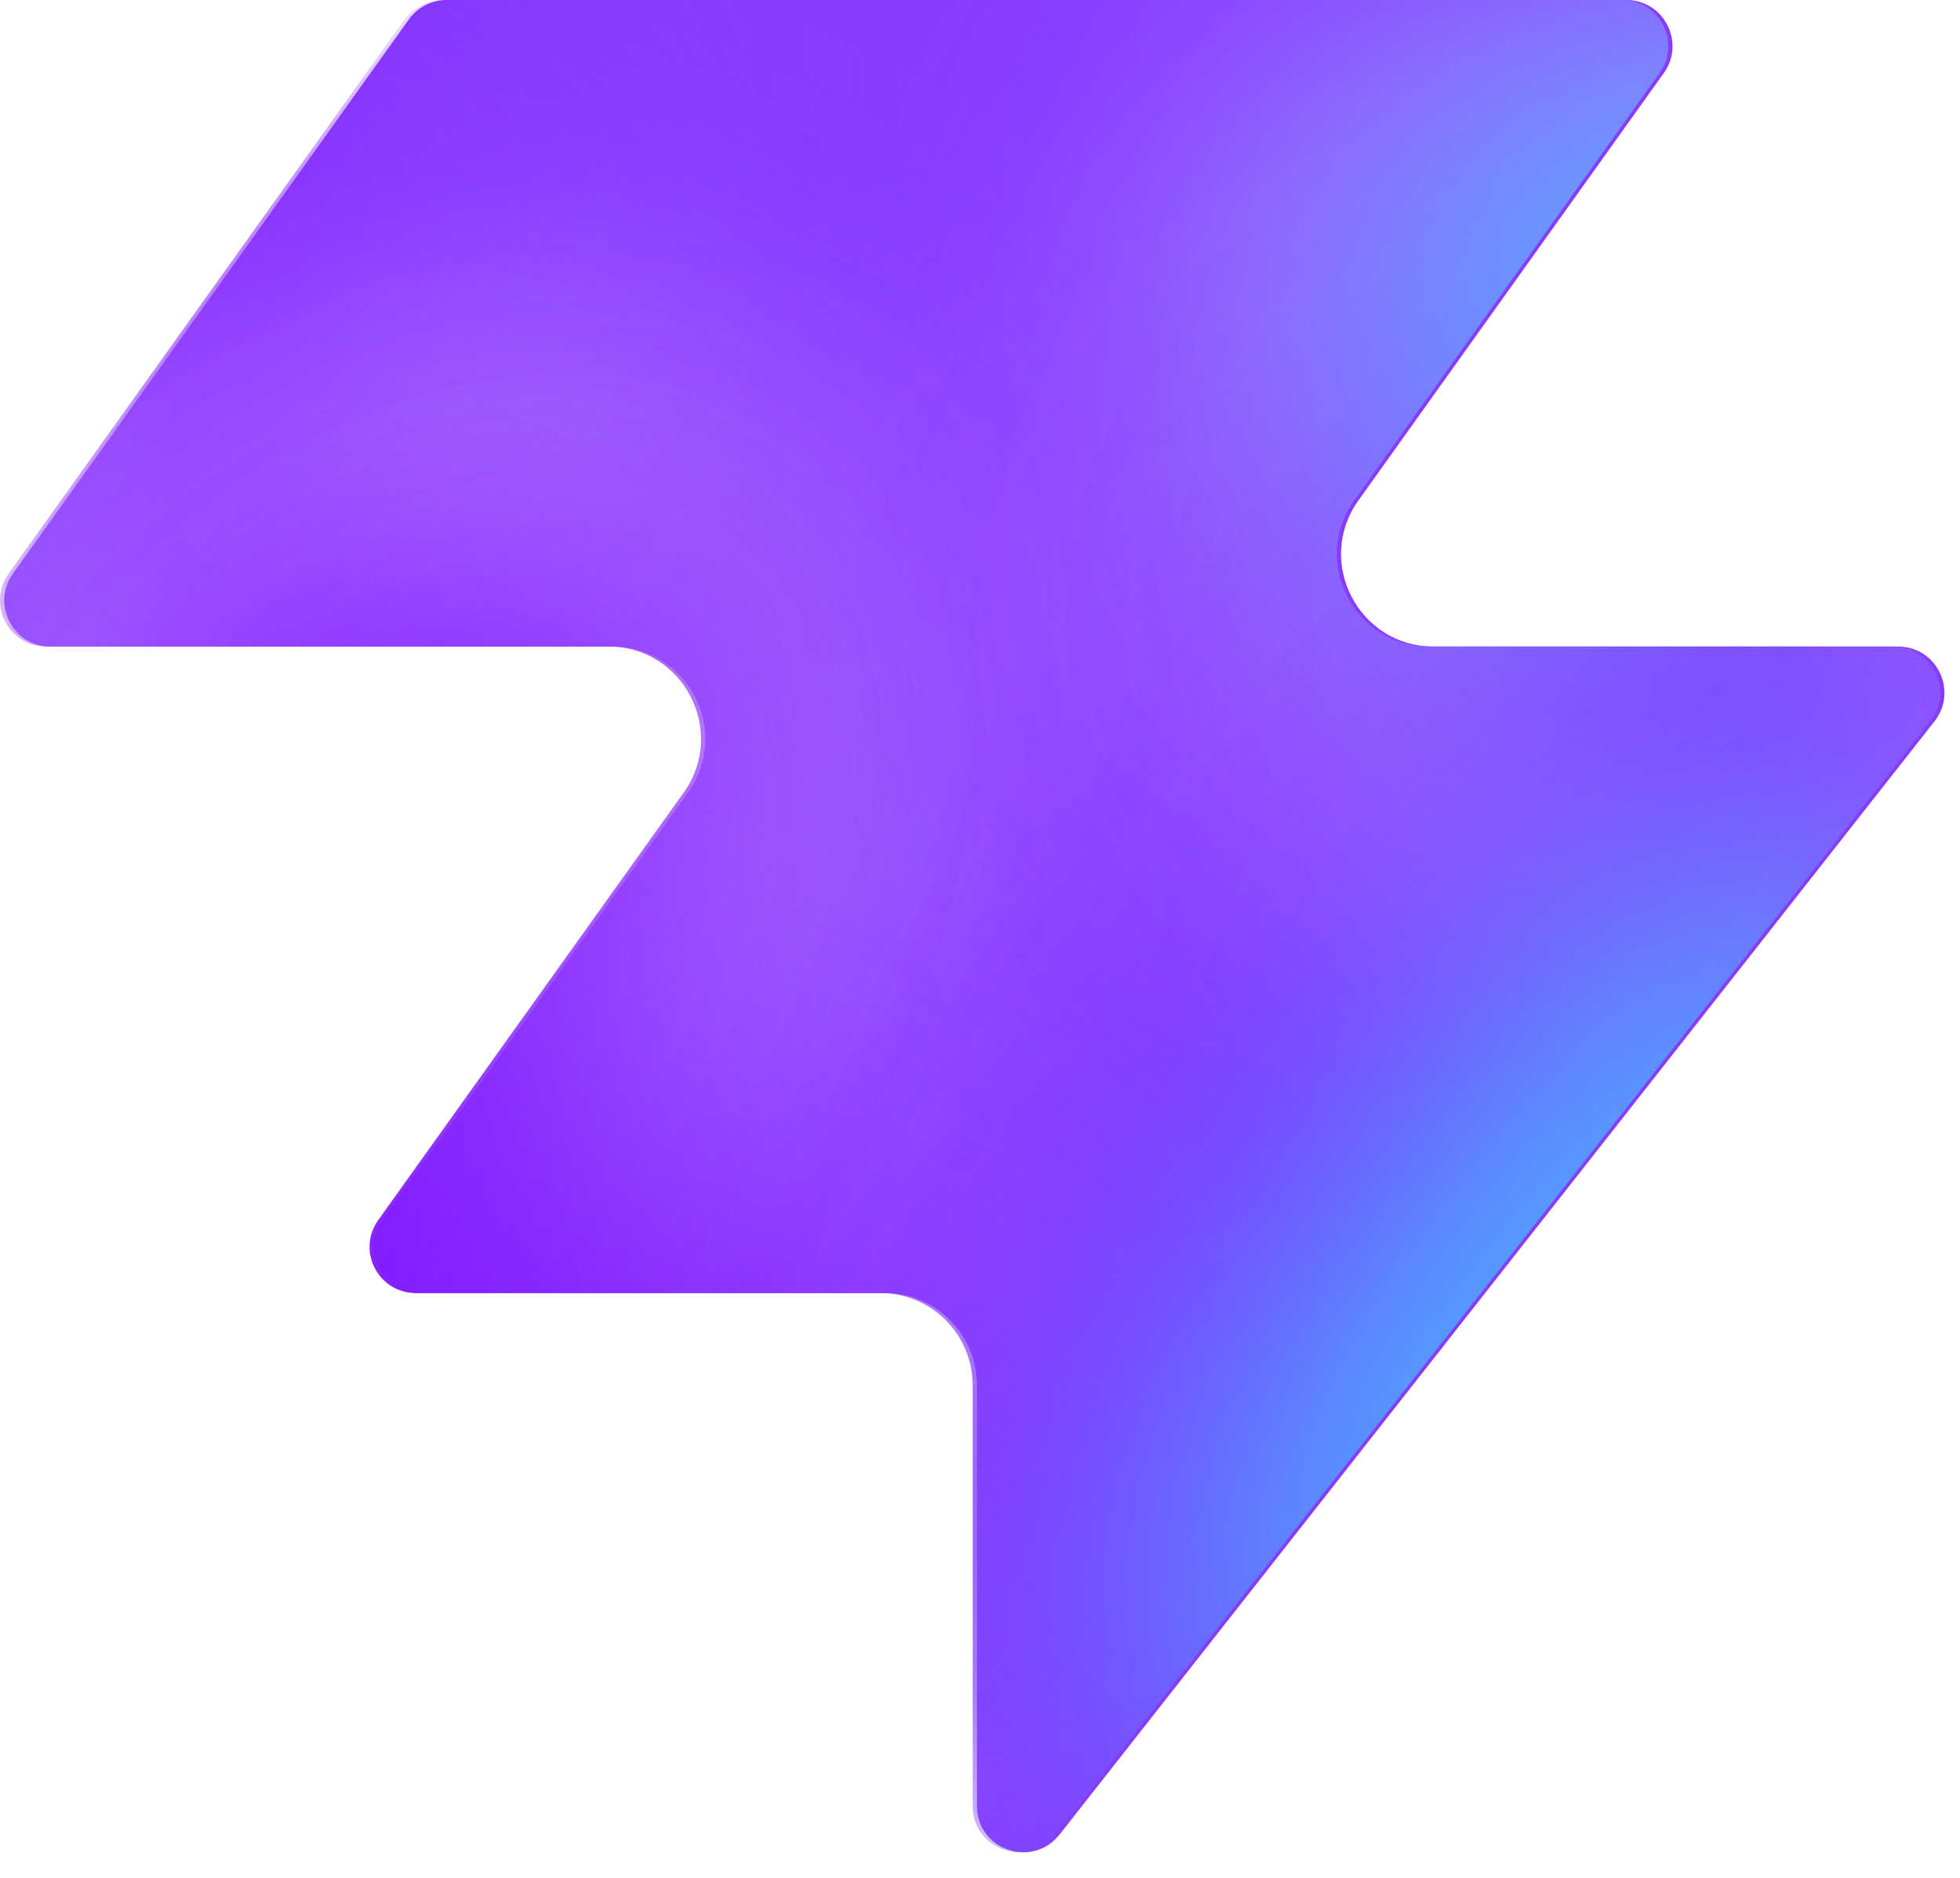
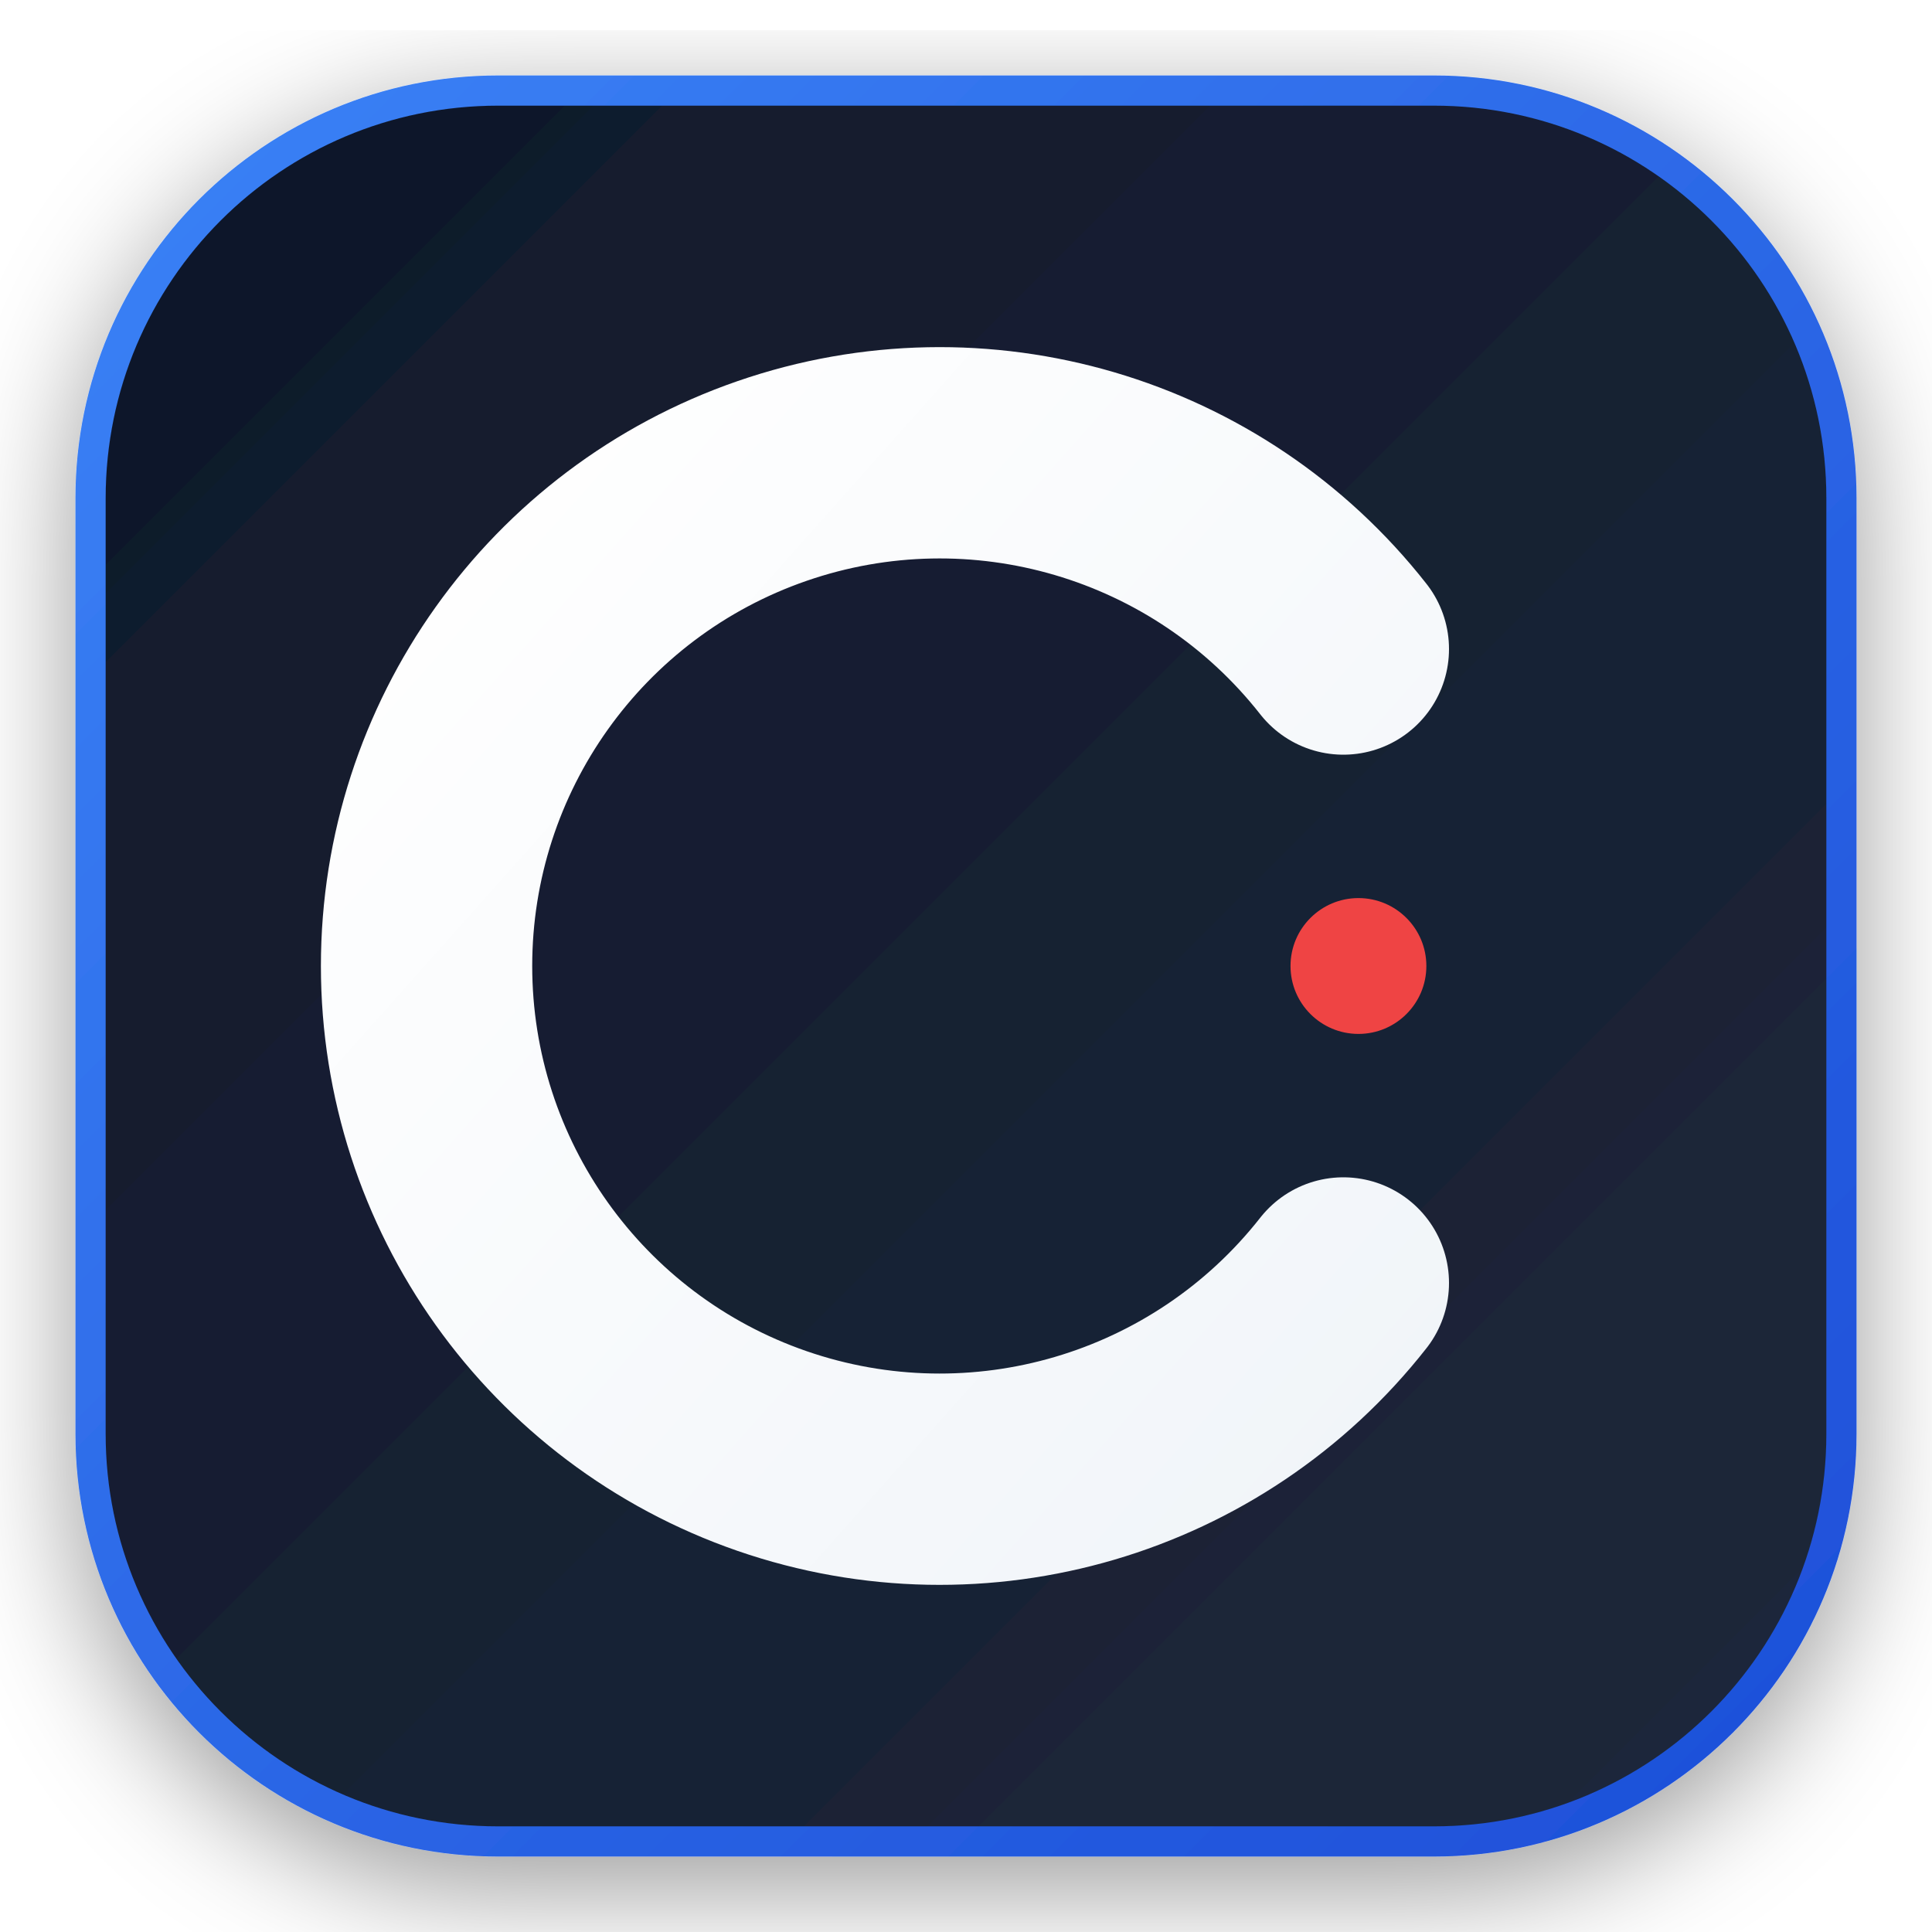
- <svg xmlns="http://www.w3.org/2000/svg" width="48" height="46" fill="none" viewBox="0 0 48 46">
-   <path fill="#863bff" d="M25.946 44.938c-.664.845-2.021.375-2.021-.698V33.937a2.26 2.26 0 0 0-2.262-2.262H10.287c-.92 0-1.456-1.04-.92-1.788l7.48-10.471c1.07-1.497 0-3.578-1.842-3.578H1.237c-.92 0-1.456-1.04-.92-1.788L10.013.474c.214-.297.556-.474.92-.474h28.894c.92 0 1.456 1.04.92 1.788l-7.48 10.471c-1.07 1.498 0 3.579 1.842 3.579h11.377c.943 0 1.473 1.088.89 1.83L25.947 44.94z" style="fill:#863bff;fill:color(display-p3 .525 .23 1);fill-opacity:1" />
-   <mask id="a" width="48" height="46" x="0" y="0" maskUnits="userSpaceOnUse" style="mask-type:alpha">
-     <path fill="#000" d="M25.842 44.938c-.664.844-2.021.375-2.021-.698V33.937a2.26 2.26 0 0 0-2.262-2.262H10.183c-.92 0-1.456-1.04-.92-1.788l7.48-10.471c1.07-1.498 0-3.579-1.842-3.579H1.133c-.92 0-1.456-1.04-.92-1.787L9.91.473c.214-.297.556-.474.92-.474h28.894c.92 0 1.456 1.04.92 1.788l-7.48 10.471c-1.07 1.498 0 3.578 1.842 3.578h11.377c.943 0 1.473 1.088.89 1.832L25.843 44.94z" style="fill:#000;fill-opacity:1" />
-   </mask>
-   <g mask="url(#a)">
-     <g filter="url(#b)">
-       <ellipse cx="5.508" cy="14.704" fill="#ede6ff" rx="5.508" ry="14.704" style="fill:#ede6ff;fill:color(display-p3 .927 .903 1);fill-opacity:1" transform="matrix(.00324 1 1 -.00324 -4.47 31.516)" />
-     </g>
-     <g filter="url(#c)">
-       <ellipse cx="10.399" cy="29.851" fill="#ede6ff" rx="10.399" ry="29.851" style="fill:#ede6ff;fill:color(display-p3 .927 .903 1);fill-opacity:1" transform="matrix(.00324 1 1 -.00324 -39.328 7.883)" />
-     </g>
-     <g filter="url(#d)">
-       <ellipse cx="5.508" cy="30.487" fill="#7e14ff" rx="5.508" ry="30.487" style="fill:#7e14ff;fill:color(display-p3 .492 .077 1);fill-opacity:1" transform="rotate(89.814 -25.913 -14.639)scale(1 -1)" />
-     </g>
-     <g filter="url(#e)">
-       <ellipse cx="5.508" cy="30.599" fill="#7e14ff" rx="5.508" ry="30.599" style="fill:#7e14ff;fill:color(display-p3 .492 .077 1);fill-opacity:1" transform="rotate(89.814 -32.644 -3.334)scale(1 -1)" />
-     </g>
-     <g filter="url(#f)">
-       <ellipse cx="5.508" cy="30.599" fill="#7e14ff" rx="5.508" ry="30.599" style="fill:#7e14ff;fill:color(display-p3 .492 .077 1);fill-opacity:1" transform="matrix(.00324 1 1 -.00324 -34.34 30.47)" />
-     </g>
-     <g filter="url(#g)">
-       <ellipse cx="14.072" cy="22.078" fill="#ede6ff" rx="14.072" ry="22.078" style="fill:#ede6ff;fill:color(display-p3 .927 .903 1);fill-opacity:1" transform="rotate(93.35 24.506 48.493)scale(-1 1)" />
-     </g>
-     <g filter="url(#h)">
-       <ellipse cx="3.47" cy="21.501" fill="#7e14ff" rx="3.47" ry="21.501" style="fill:#7e14ff;fill:color(display-p3 .492 .077 1);fill-opacity:1" transform="rotate(89.009 28.708 47.59)scale(-1 1)" />
-     </g>
-     <g filter="url(#i)">
-       <ellipse cx="3.47" cy="21.501" fill="#7e14ff" rx="3.47" ry="21.501" style="fill:#7e14ff;fill:color(display-p3 .492 .077 1);fill-opacity:1" transform="rotate(89.009 28.708 47.59)scale(-1 1)" />
-     </g>
-     <g filter="url(#j)">
-       <ellipse cx=".387" cy="8.972" fill="#7e14ff" rx="4.407" ry="29.108" style="fill:#7e14ff;fill:color(display-p3 .492 .077 1);fill-opacity:1" transform="rotate(39.51 .387 8.972)" />
-     </g>
-     <g filter="url(#k)">
-       <ellipse cx="47.523" cy="-6.092" fill="#7e14ff" rx="4.407" ry="29.108" style="fill:#7e14ff;fill:color(display-p3 .492 .077 1);fill-opacity:1" transform="rotate(37.892 47.523 -6.092)" />
-     </g>
-     <g filter="url(#l)">
-       <ellipse cx="41.412" cy="6.333" fill="#47bfff" rx="5.971" ry="9.665" style="fill:#47bfff;fill:color(display-p3 .28 .748 1);fill-opacity:1" transform="rotate(37.892 41.412 6.333)" />
-     </g>
-     <g filter="url(#m)">
-       <ellipse cx="-1.879" cy="38.332" fill="#7e14ff" rx="4.407" ry="29.108" style="fill:#7e14ff;fill:color(display-p3 .492 .077 1);fill-opacity:1" transform="rotate(37.892 -1.88 38.332)" />
-     </g>
-     <g filter="url(#n)">
-       <ellipse cx="-1.879" cy="38.332" fill="#7e14ff" rx="4.407" ry="29.108" style="fill:#7e14ff;fill:color(display-p3 .492 .077 1);fill-opacity:1" transform="rotate(37.892 -1.88 38.332)" />
-     </g>
-     <g filter="url(#o)">
-       <ellipse cx="35.651" cy="29.907" fill="#7e14ff" rx="4.407" ry="29.108" style="fill:#7e14ff;fill:color(display-p3 .492 .077 1);fill-opacity:1" transform="rotate(37.892 35.651 29.907)" />
-     </g>
-     <g filter="url(#p)">
-       <ellipse cx="38.418" cy="32.4" fill="#47bfff" rx="5.971" ry="15.297" style="fill:#47bfff;fill:color(display-p3 .28 .748 1);fill-opacity:1" transform="rotate(37.892 38.418 32.4)" />
-     </g>
-   </g>
+ <svg xmlns="http://www.w3.org/2000/svg" viewBox="0 0 512 512" width="512" height="512">
  <defs>
-     <filter id="b" width="60.045" height="41.654" x="-19.77" y="16.149" color-interpolation-filters="sRGB" filterUnits="userSpaceOnUse">
-       <feFlood flood-opacity="0" result="BackgroundImageFix" />
-       <feBlend in="SourceGraphic" in2="BackgroundImageFix" result="shape" />
-       <feGaussianBlur result="effect1_foregroundBlur_2002_17158" stdDeviation="7.659" />
-     </filter>
-     <filter id="c" width="90.34" height="51.437" x="-54.613" y="-7.533" color-interpolation-filters="sRGB" filterUnits="userSpaceOnUse">
-       <feFlood flood-opacity="0" result="BackgroundImageFix" />
-       <feBlend in="SourceGraphic" in2="BackgroundImageFix" result="shape" />
-       <feGaussianBlur result="effect1_foregroundBlur_2002_17158" stdDeviation="7.659" />
-     </filter>
-     <filter id="d" width="79.355" height="29.4" x="-49.64" y="2.03" color-interpolation-filters="sRGB" filterUnits="userSpaceOnUse">
-       <feFlood flood-opacity="0" result="BackgroundImageFix" />
-       <feBlend in="SourceGraphic" in2="BackgroundImageFix" result="shape" />
-       <feGaussianBlur result="effect1_foregroundBlur_2002_17158" stdDeviation="4.596" />
-     </filter>
-     <filter id="e" width="79.579" height="29.4" x="-45.045" y="20.029" color-interpolation-filters="sRGB" filterUnits="userSpaceOnUse">
-       <feFlood flood-opacity="0" result="BackgroundImageFix" />
-       <feBlend in="SourceGraphic" in2="BackgroundImageFix" result="shape" />
-       <feGaussianBlur result="effect1_foregroundBlur_2002_17158" stdDeviation="4.596" />
-     </filter>
-     <filter id="f" width="79.579" height="29.4" x="-43.513" y="21.178" color-interpolation-filters="sRGB" filterUnits="userSpaceOnUse">
-       <feFlood flood-opacity="0" result="BackgroundImageFix" />
-       <feBlend in="SourceGraphic" in2="BackgroundImageFix" result="shape" />
-       <feGaussianBlur result="effect1_foregroundBlur_2002_17158" stdDeviation="4.596" />
-     </filter>
-     <filter id="g" width="74.749" height="58.852" x="15.756" y="-17.901" color-interpolation-filters="sRGB" filterUnits="userSpaceOnUse">
-       <feFlood flood-opacity="0" result="BackgroundImageFix" />
-       <feBlend in="SourceGraphic" in2="BackgroundImageFix" result="shape" />
-       <feGaussianBlur result="effect1_foregroundBlur_2002_17158" stdDeviation="7.659" />
-     </filter>
-     <filter id="h" width="61.377" height="25.362" x="23.548" y="2.284" color-interpolation-filters="sRGB" filterUnits="userSpaceOnUse">
-       <feFlood flood-opacity="0" result="BackgroundImageFix" />
-       <feBlend in="SourceGraphic" in2="BackgroundImageFix" result="shape" />
-       <feGaussianBlur result="effect1_foregroundBlur_2002_17158" stdDeviation="4.596" />
-     </filter>
-     <filter id="i" width="61.377" height="25.362" x="23.548" y="2.284" color-interpolation-filters="sRGB" filterUnits="userSpaceOnUse">
-       <feFlood flood-opacity="0" result="BackgroundImageFix" />
-       <feBlend in="SourceGraphic" in2="BackgroundImageFix" result="shape" />
-       <feGaussianBlur result="effect1_foregroundBlur_2002_17158" stdDeviation="4.596" />
-     </filter>
-     <filter id="j" width="56.045" height="63.649" x="-27.636" y="-22.853" color-interpolation-filters="sRGB" filterUnits="userSpaceOnUse">
-       <feFlood flood-opacity="0" result="BackgroundImageFix" />
-       <feBlend in="SourceGraphic" in2="BackgroundImageFix" result="shape" />
-       <feGaussianBlur result="effect1_foregroundBlur_2002_17158" stdDeviation="4.596" />
-     </filter>
-     <filter id="k" width="54.814" height="64.646" x="20.116" y="-38.415" color-interpolation-filters="sRGB" filterUnits="userSpaceOnUse">
-       <feFlood flood-opacity="0" result="BackgroundImageFix" />
-       <feBlend in="SourceGraphic" in2="BackgroundImageFix" result="shape" />
-       <feGaussianBlur result="effect1_foregroundBlur_2002_17158" stdDeviation="4.596" />
-     </filter>
-     <filter id="l" width="33.541" height="35.313" x="24.641" y="-11.323" color-interpolation-filters="sRGB" filterUnits="userSpaceOnUse">
-       <feFlood flood-opacity="0" result="BackgroundImageFix" />
-       <feBlend in="SourceGraphic" in2="BackgroundImageFix" result="shape" />
-       <feGaussianBlur result="effect1_foregroundBlur_2002_17158" stdDeviation="4.596" />
-     </filter>
-     <filter id="m" width="54.814" height="64.646" x="-29.286" y="6.009" color-interpolation-filters="sRGB" filterUnits="userSpaceOnUse">
-       <feFlood flood-opacity="0" result="BackgroundImageFix" />
-       <feBlend in="SourceGraphic" in2="BackgroundImageFix" result="shape" />
-       <feGaussianBlur result="effect1_foregroundBlur_2002_17158" stdDeviation="4.596" />
-     </filter>
-     <filter id="n" width="54.814" height="64.646" x="-29.286" y="6.009" color-interpolation-filters="sRGB" filterUnits="userSpaceOnUse">
-       <feFlood flood-opacity="0" result="BackgroundImageFix" />
-       <feBlend in="SourceGraphic" in2="BackgroundImageFix" result="shape" />
-       <feGaussianBlur result="effect1_foregroundBlur_2002_17158" stdDeviation="4.596" />
-     </filter>
-     <filter id="o" width="54.814" height="64.646" x="8.244" y="-2.416" color-interpolation-filters="sRGB" filterUnits="userSpaceOnUse">
-       <feFlood flood-opacity="0" result="BackgroundImageFix" />
-       <feBlend in="SourceGraphic" in2="BackgroundImageFix" result="shape" />
-       <feGaussianBlur result="effect1_foregroundBlur_2002_17158" stdDeviation="4.596" />
-     </filter>
-     <filter id="p" width="39.409" height="43.623" x="18.713" y="10.588" color-interpolation-filters="sRGB" filterUnits="userSpaceOnUse">
-       <feFlood flood-opacity="0" result="BackgroundImageFix" />
-       <feBlend in="SourceGraphic" in2="BackgroundImageFix" result="shape" />
-       <feGaussianBlur result="effect1_foregroundBlur_2002_17158" stdDeviation="4.596" />
+     <linearGradient id="bgGrad" x1="0%" y1="0%" x2="100%" y2="100%">
+       <stop offset="0%" stop-color="#0f172a" />
+       <stop offset="100%" stop-color="#1e293b" />
+     </linearGradient>
+     <linearGradient id="cGrad" x1="0%" y1="0%" x2="100%" y2="100%">
+       <stop offset="0%" stop-color="#ffffff" />
+       <stop offset="100%" stop-color="#f1f5f9" />
+     </linearGradient>
+     <linearGradient id="borderGrad" x1="0%" y1="0%" x2="100%" y2="100%">
+       <stop offset="0%" stop-color="#3b82f6" />
+       <stop offset="100%" stop-color="#1d4ed8" />
+     </linearGradient>
+     <filter id="shadow" x="-10%" y="-10%" width="120%" height="120%">
+       <feDropShadow dx="0" dy="8" stdDeviation="16" flood-color="#000000" flood-opacity="0.4" />
    </filter>
  </defs>
+   <rect x="24" y="24" width="464" height="464" rx="108" fill="url(#bgGrad)" stroke="url(#borderGrad)" stroke-width="8" filter="url(#shadow)" />
+   <path d="M 356 172 A 136 136 0 1 0 356 340" fill="none" stroke="url(#cGrad)" stroke-width="56" stroke-linecap="round" />
+   <circle cx="360" cy="256" r="18" fill="#ef4444" />
</svg>
